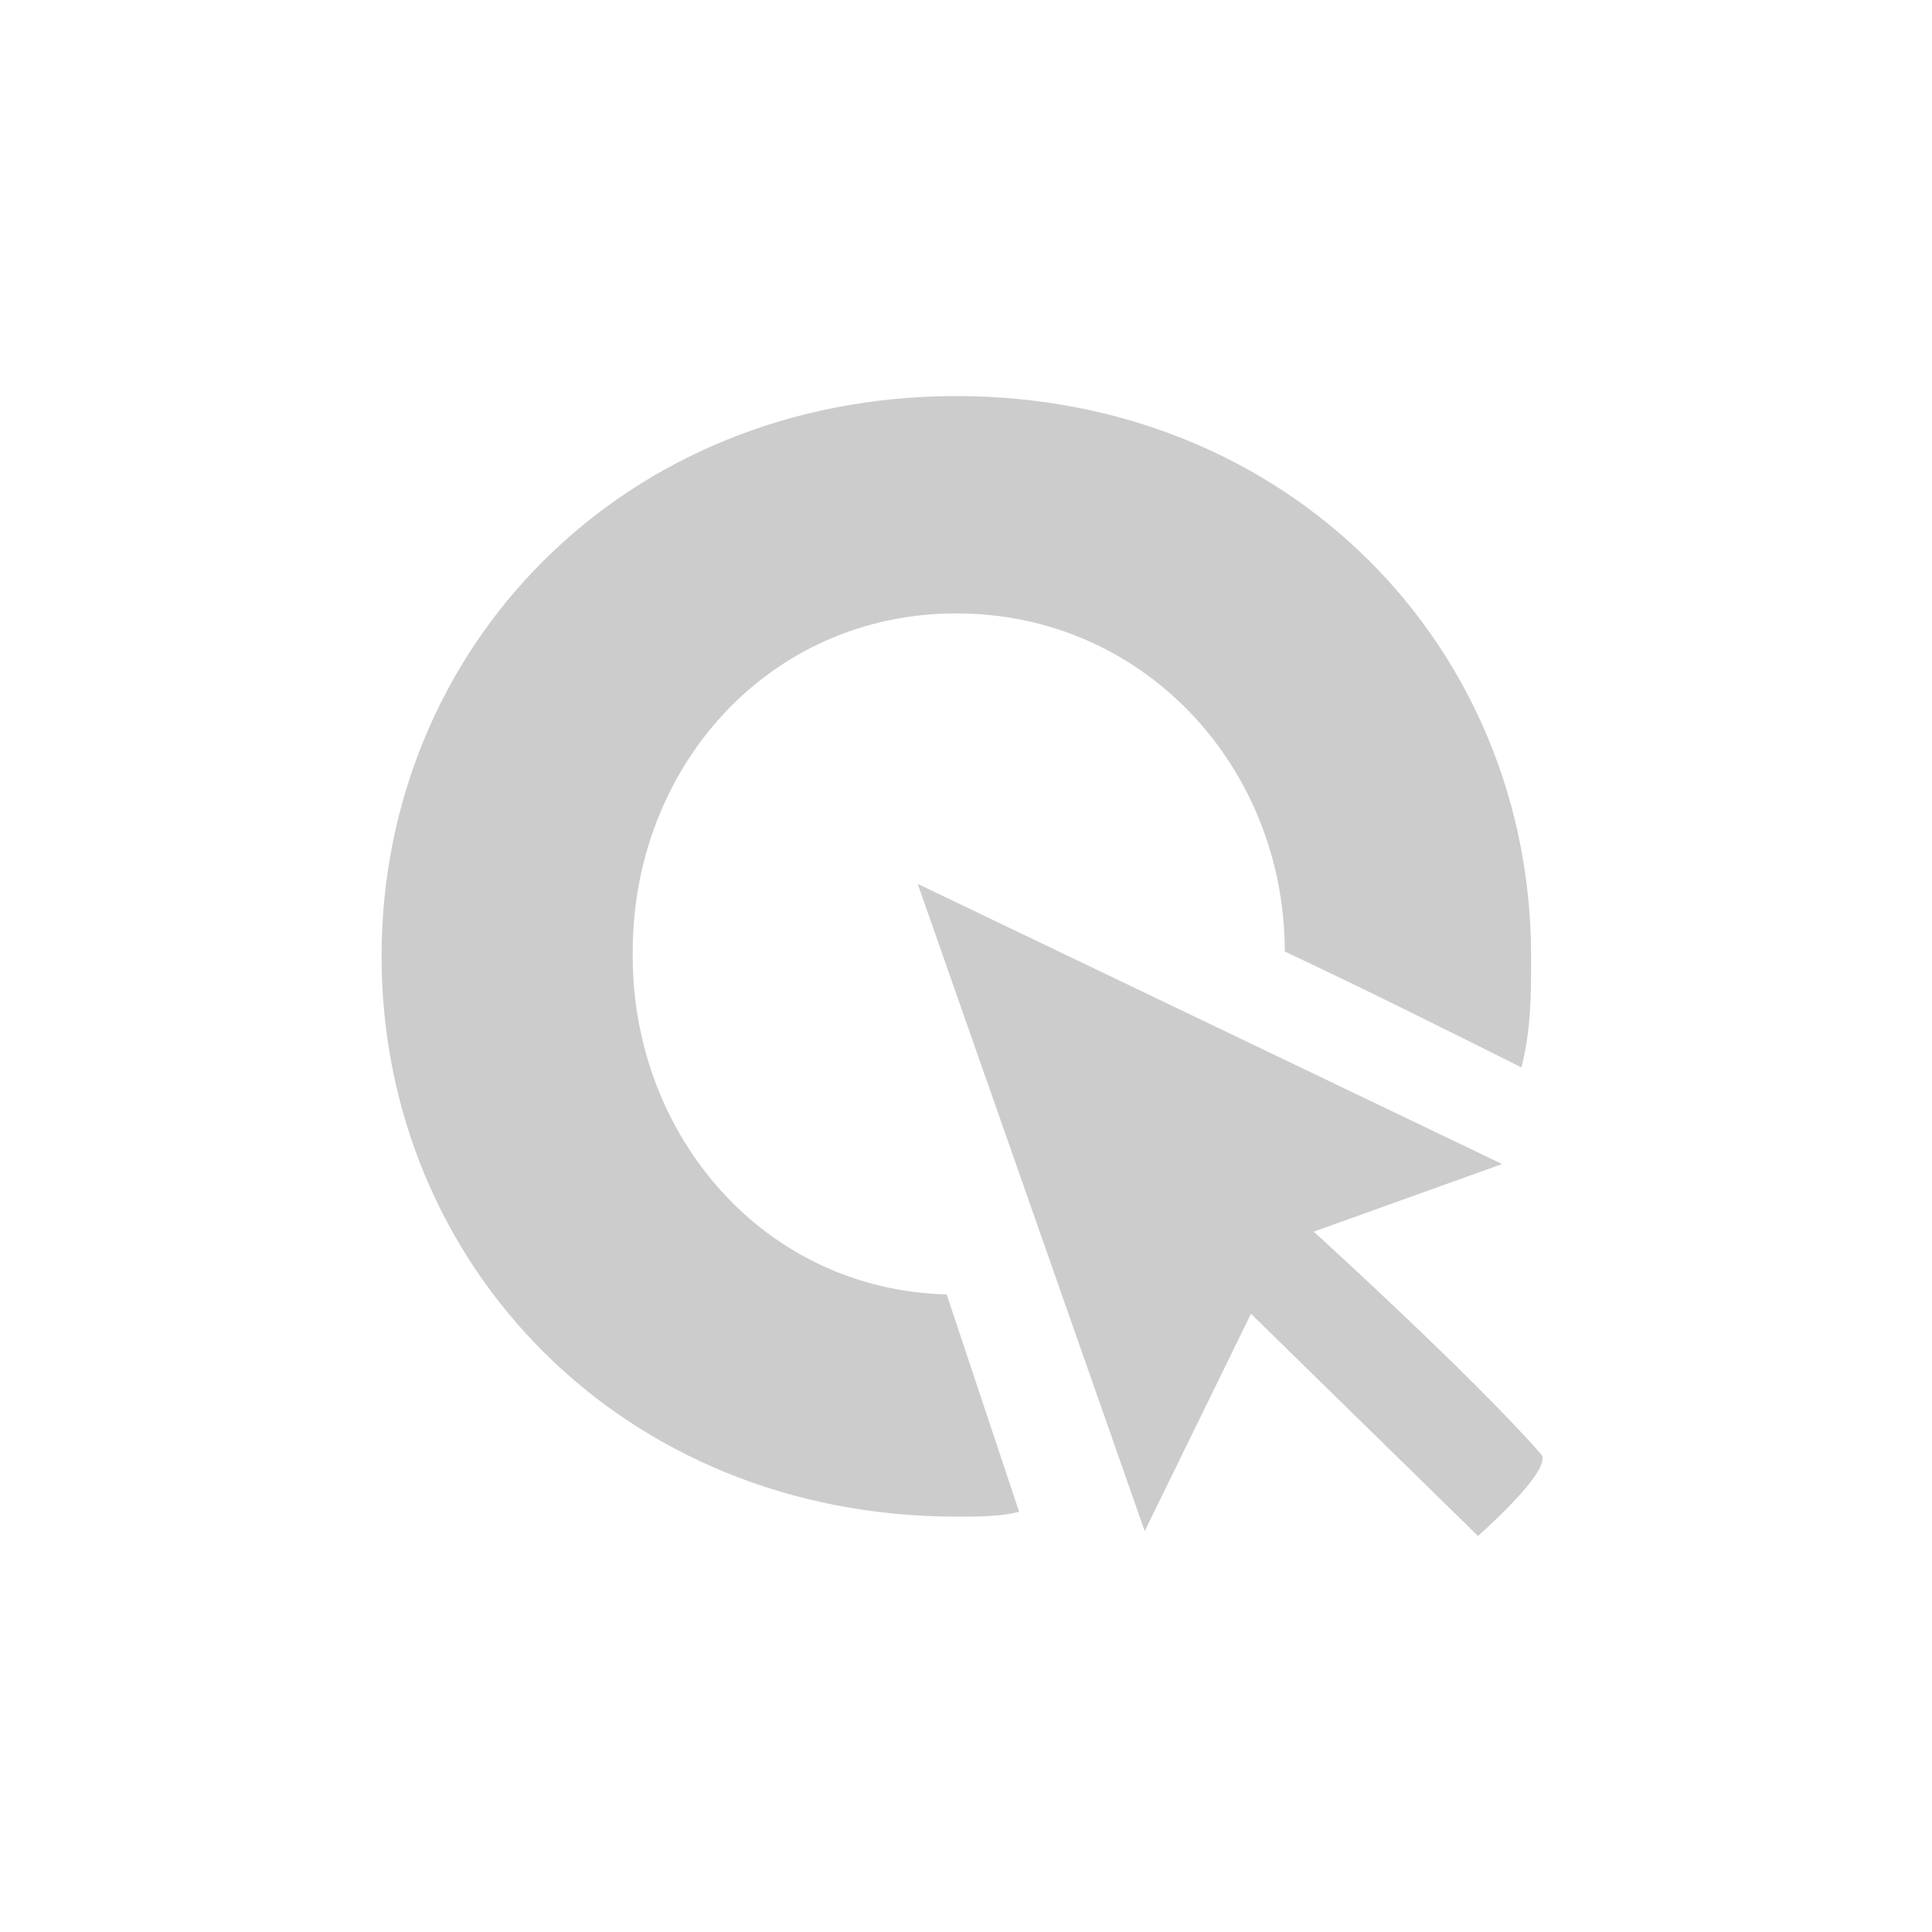
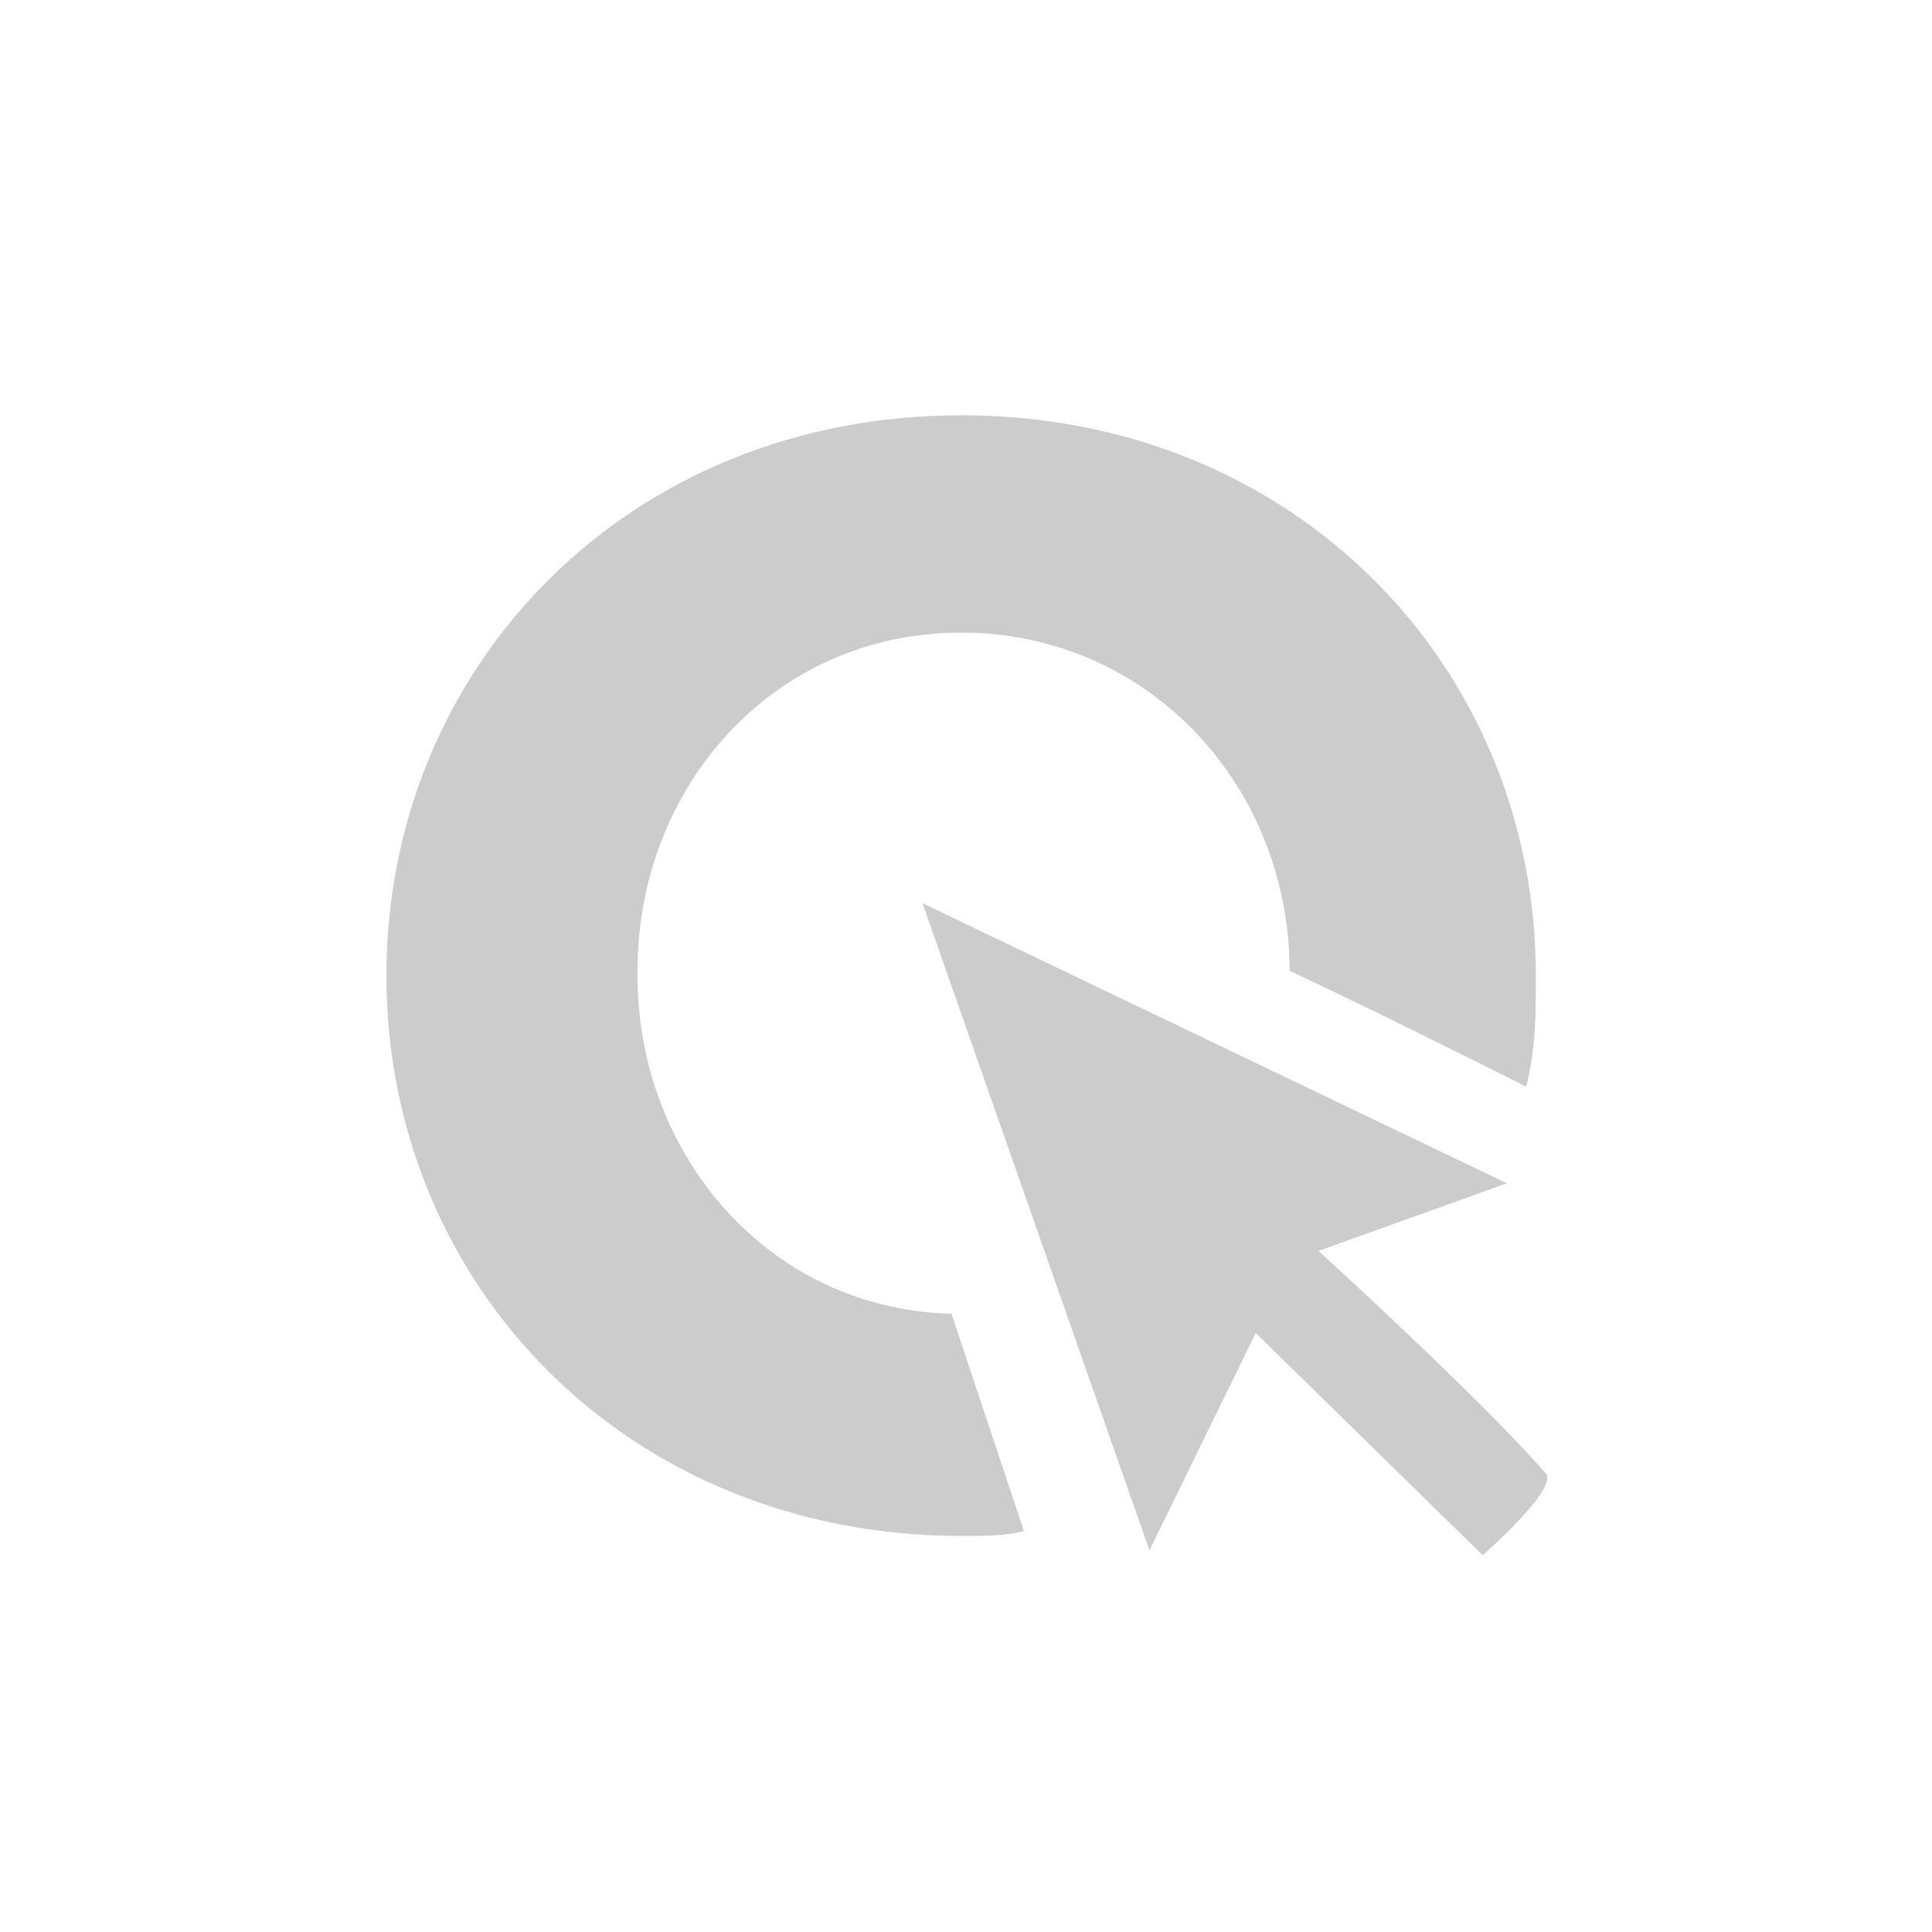
- <svg xmlns="http://www.w3.org/2000/svg" xmlns:xlink="http://www.w3.org/1999/xlink" version="1.1" id="Layer_1" x="0px" y="0px" viewBox="-459 261 40 40" style="enable-background:new -459 261 40 40;" xml:space="preserve">
-   <style type="text/css">
- 	.st0{clip-path:url(#SVGID_2_);fill:#CCCCCC;}
- 	.st1{clip-path:url(#SVGID_4_);fill:#CCCCCC;}
- </style>
-   <g>
-     <g>
-       <defs>
-         <path id="SVGID_1_" d="M-427.5,283.1c0.2-0.8,0.2-1.5,0.2-2.3c0-6.4-5-11.6-11.9-11.6c-6.9,0-11.9,5.2-11.9,11.6     c0,6.4,5,11.6,11.9,11.6c0.5,0,0.9,0,1.3-0.1c-0.5-1.5-1-3-1.5-4.5c-3.8-0.1-6.5-3.3-6.5-7v-0.1c0-3.8,2.8-7,6.7-7     c3.9,0,6.8,3.2,6.8,7C-430.7,281.5-429.1,282.3-427.5,283.1" />
-       </defs>
-       <clipPath id="SVGID_2_">
-         <use xlink:href="#SVGID_1_" style="overflow:visible;" />
-       </clipPath>
-       <rect x="-456" y="264.2" class="st0" width="33.8" height="33.2" />
-     </g>
-     <g>
-       <defs>
-         <path id="SVGID_3_" d="M-435.3,292.7l2.2-4.5l4.7,4.6c0,0,1.6-1.4,1.3-1.7c-1.4-1.6-4.7-4.6-4.7-4.6l3.9-1.4l-12.1-5.8     L-435.3,292.7" />
-       </defs>
-       <clipPath id="SVGID_4_">
-         <use xlink:href="#SVGID_3_" style="overflow:visible;" />
-       </clipPath>
-       <rect x="-444.9" y="274.3" class="st1" width="22.9" height="23.5" />
-     </g>
-   </g>
+ <svg xmlns="http://www.w3.org/2000/svg" viewBox="-459 261 40 40">
+   <path fill="#cccccc" d="m -439.1,269.598 c -6.9,0 -11.9,5.202 -11.9,11.602 0,6.4 5,11.6 11.9,11.6 0.5,0 0.899,3.9e-4 1.299,-0.1 l -1.5,-4.5 c -3.8,-0.1 -6.5,-3.3 -6.5,-7 v -0.102 c 0,-3.8 2.801,-7 6.701,-7 3.9,0 6.799,3.2 6.799,7 1.7,0.8 3.3,1.6 4.9,2.4 0.2,-0.8 0.199,-1.499 0.199,-2.299 0,-6.4 -4.998,-11.602 -11.898,-11.602 z m -0.801,10.102 4.699,13.398 2.201,-4.5 4.699,4.602 c 0,0 1.601,-1.401 1.301,-1.701 -1.4,-1.6 -4.701,-4.6 -4.701,-4.6 l 3.9,-1.4 z" />
</svg>
